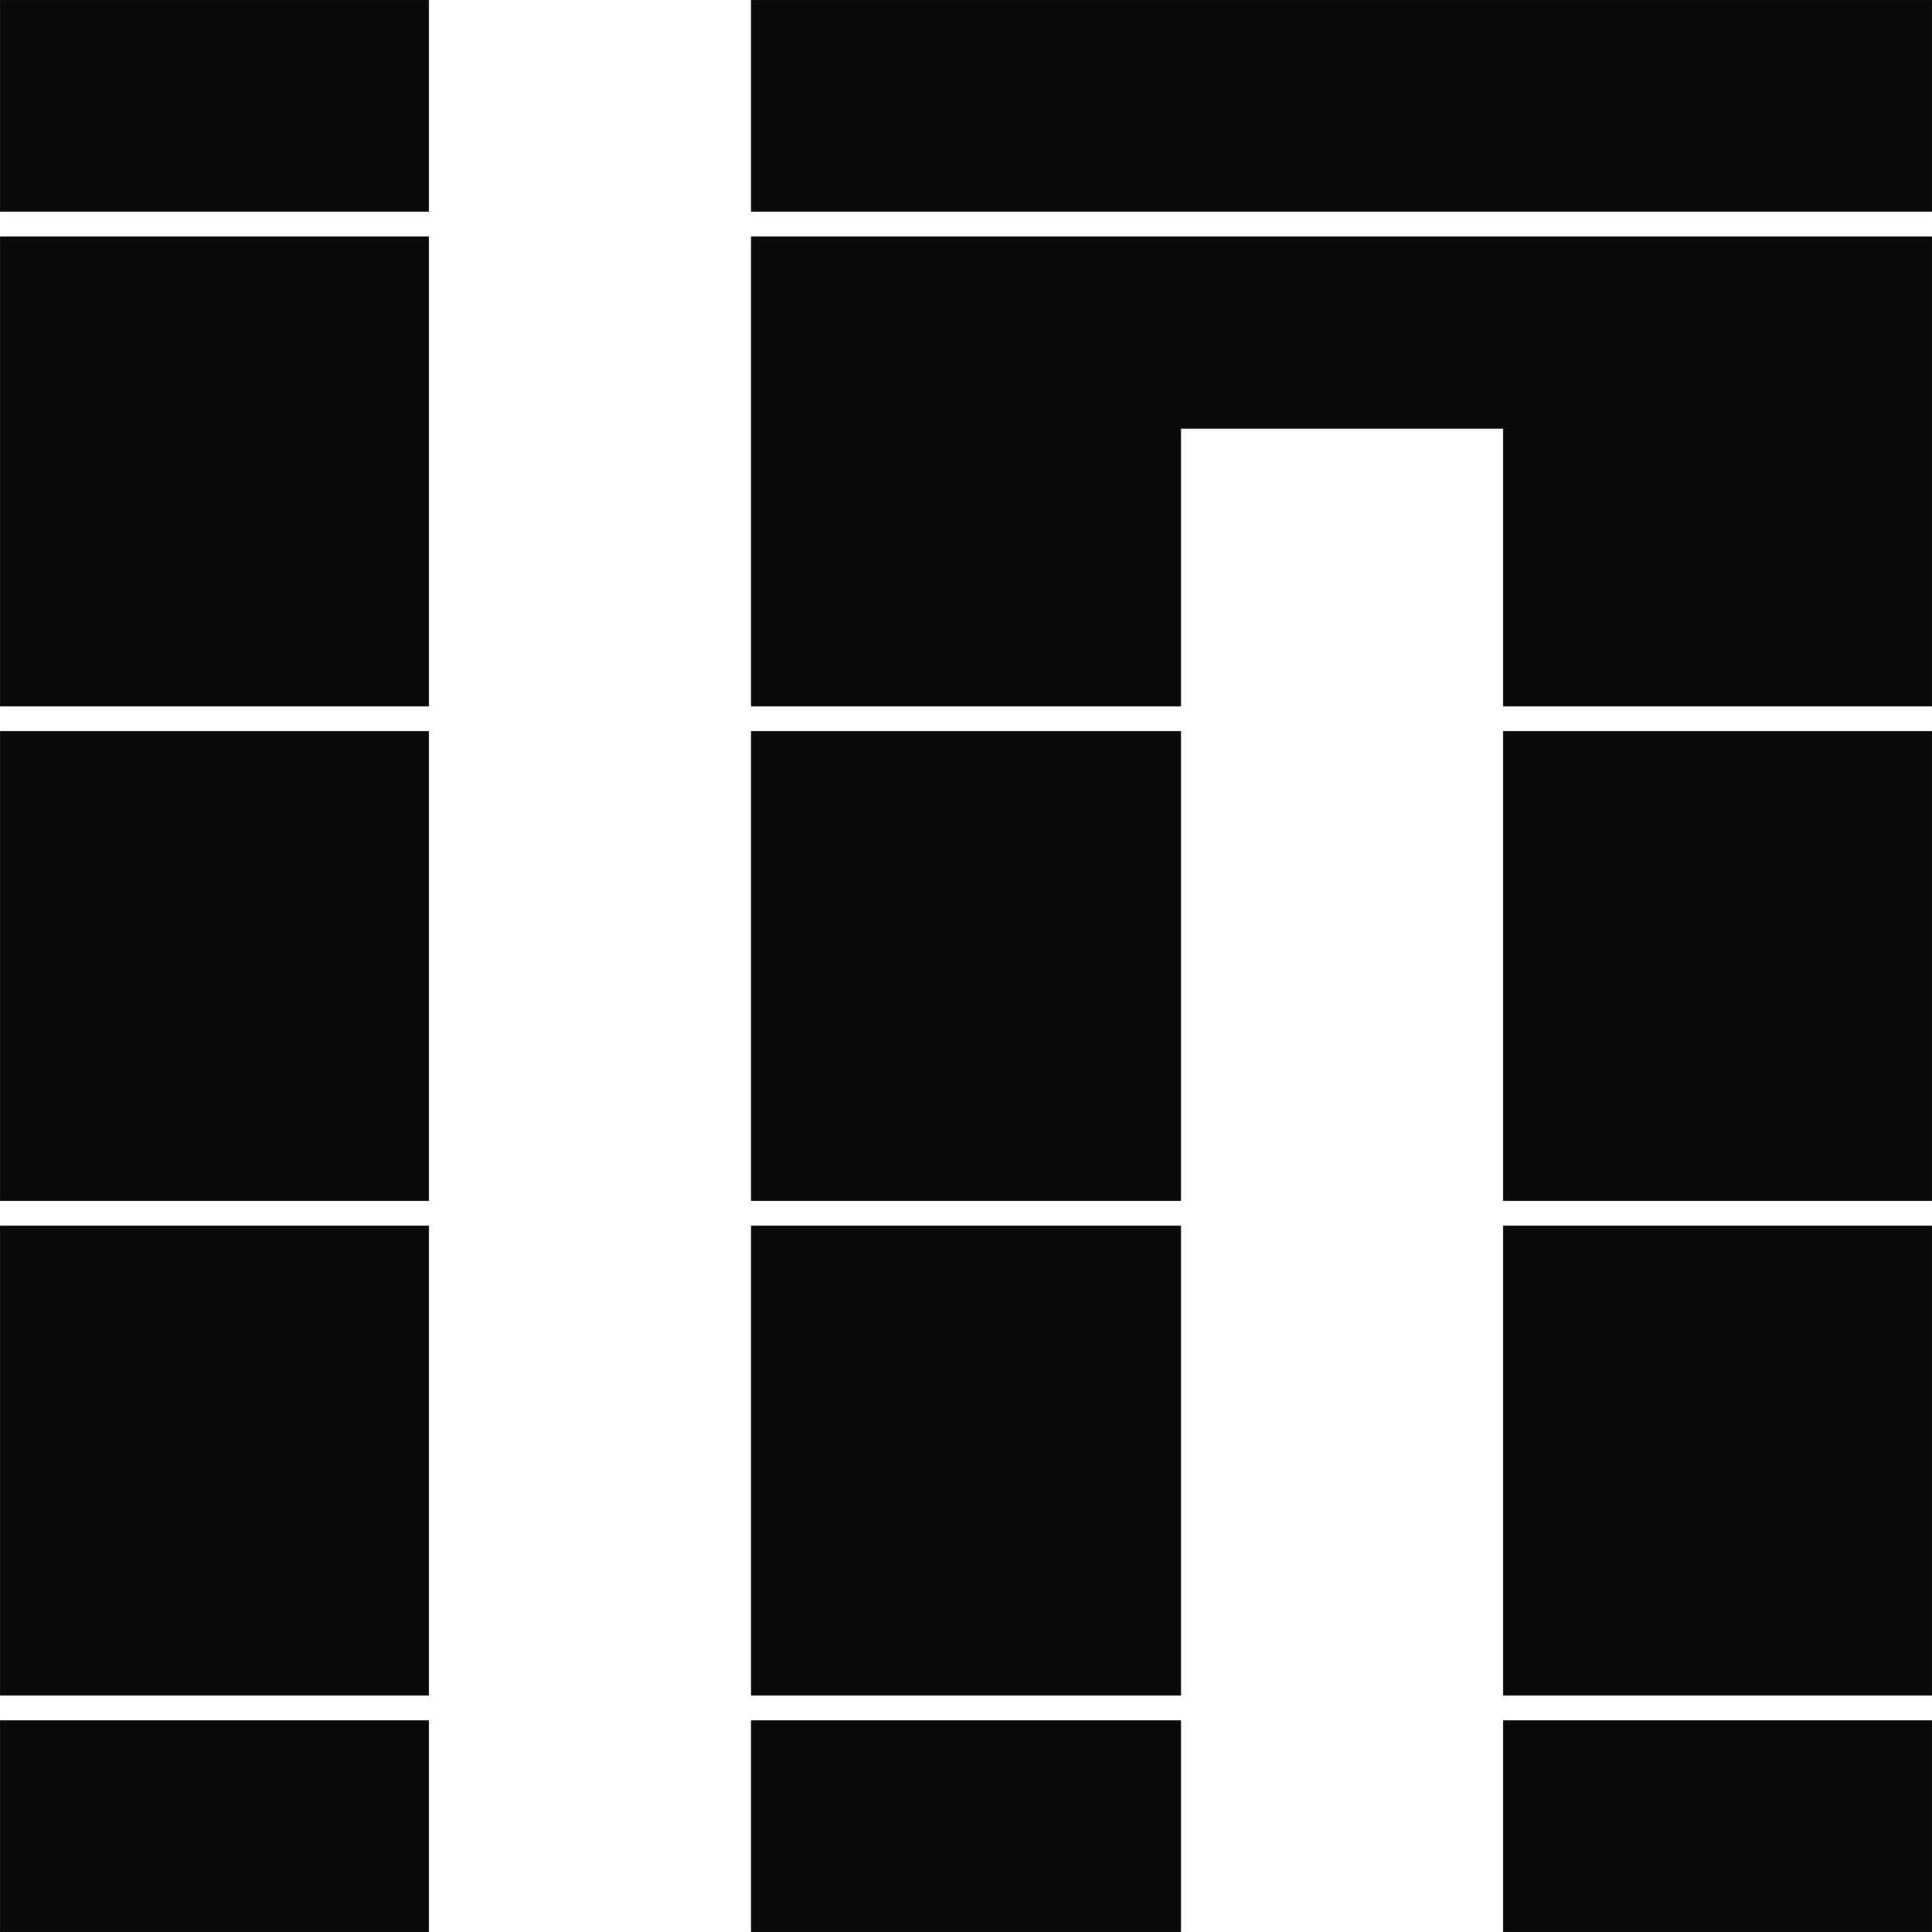
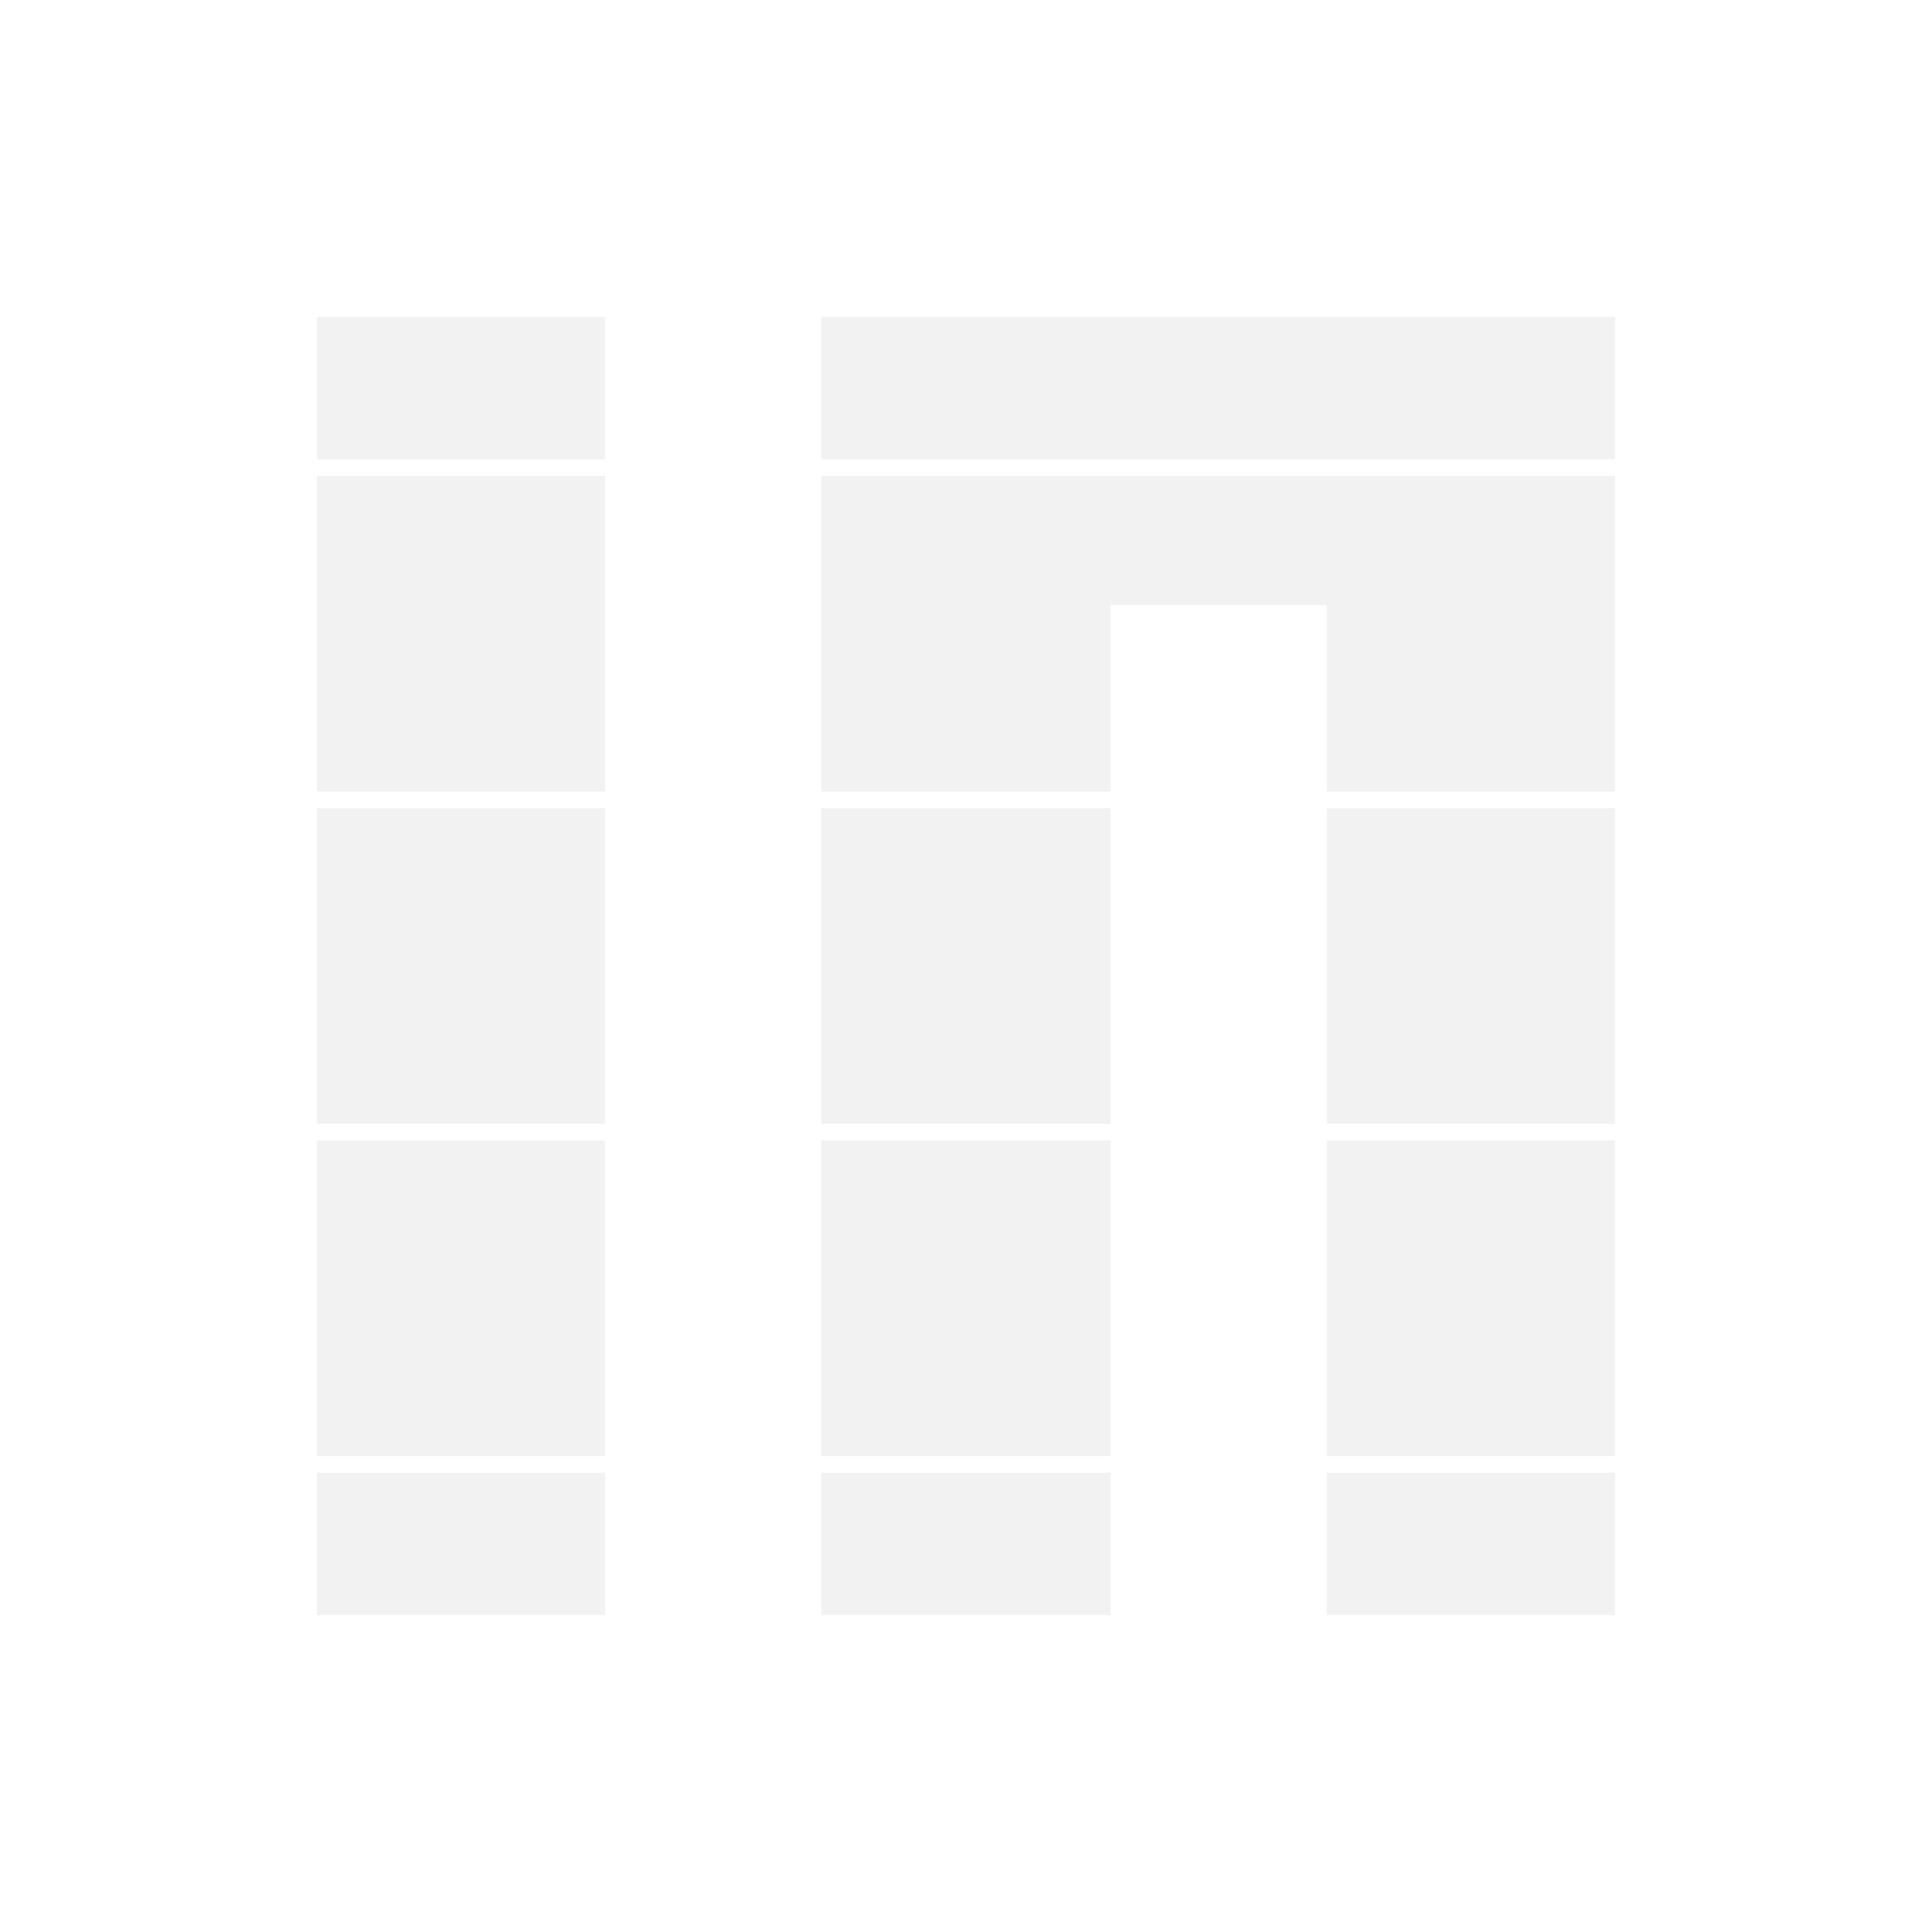
- <svg xmlns="http://www.w3.org/2000/svg" width="32" height="32" viewBox="168 168 688 688" fill="none">
-   <style>
-     path { fill: #0a0a0a; }
-     @media (prefers-color-scheme: dark) {
-       path { fill: #f2f2f2; }
-     }
-   </style>
-   <path d="M168.01 168.01H320.76V243.4H168.01Zm267.41 0H855.99V243.4H435.42Zm-267.41 84.2H320.76V419.53H168.01Zm267.41 0H855.99V419.53H703.24V320.67H588.58v98.86H435.42ZM168.01 428.34H320.76V595.66H168.01Zm267.41 0H588.58V595.66H435.42Zm267.82 0H855.99V595.66H703.24ZM168.01 604.47H320.76V771.79H168.01Zm267.41 0H588.58V771.79H435.42Zm267.82 0H855.99V771.79H703.24ZM168.01 780.6H320.76v75.39H168.01Zm267.41 0H588.58v75.39H435.42Zm267.82 0H855.99v75.39H703.24Z" fill-rule="evenodd" />
+ <svg xmlns="http://www.w3.org/2000/svg" width="1024" height="1024" viewBox="0 0 1024 1024">
+   <path d="M168.01 168.01H320.76V243.4H168.01Zm267.41 0H855.99V243.4H435.42Zm-267.41 84.2H320.76V419.53H168.01Zm267.41 0H855.99V419.53H703.24V320.67H588.58v98.86H435.42ZM168.01 428.34H320.76V595.66H168.01Zm267.41 0H588.58V595.66H435.42Zm267.82 0H855.99V595.66H703.24ZM168.01 604.47H320.76V771.79H168.01Zm267.41 0H588.58V771.79H435.42Zm267.82 0H855.99V771.79H703.24ZM168.01 780.6H320.76v75.39H168.01Zm267.41 0H588.58v75.39H435.42Zm267.82 0H855.99v75.39H703.24Z" fill="#f2f2f2" fill-rule="evenodd" />
</svg>
